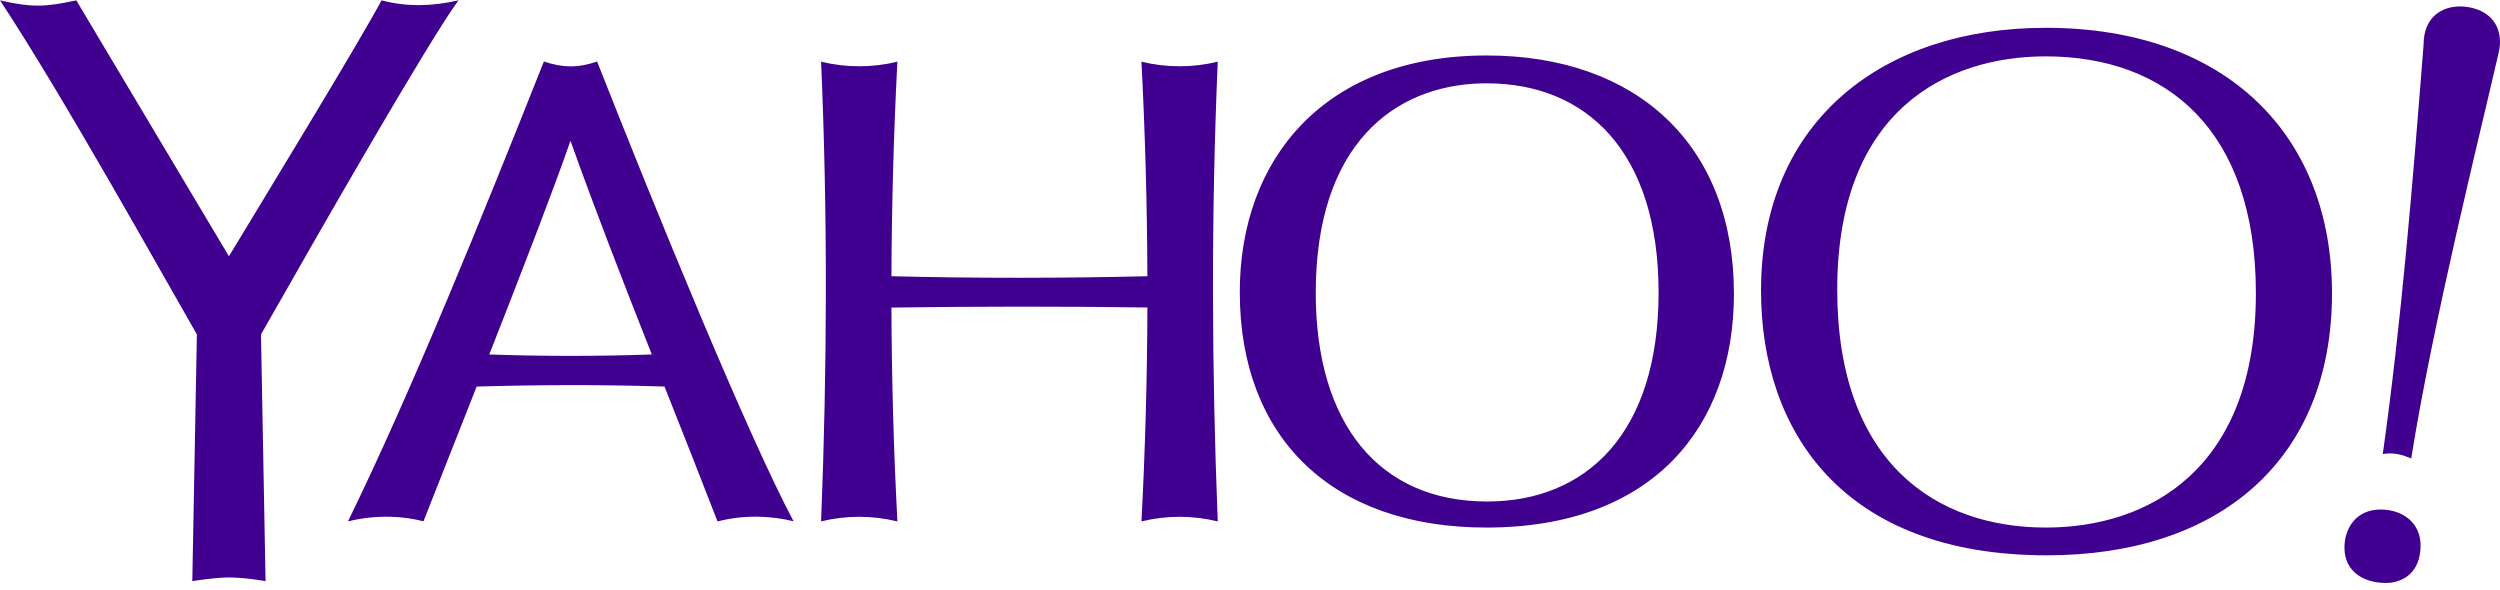
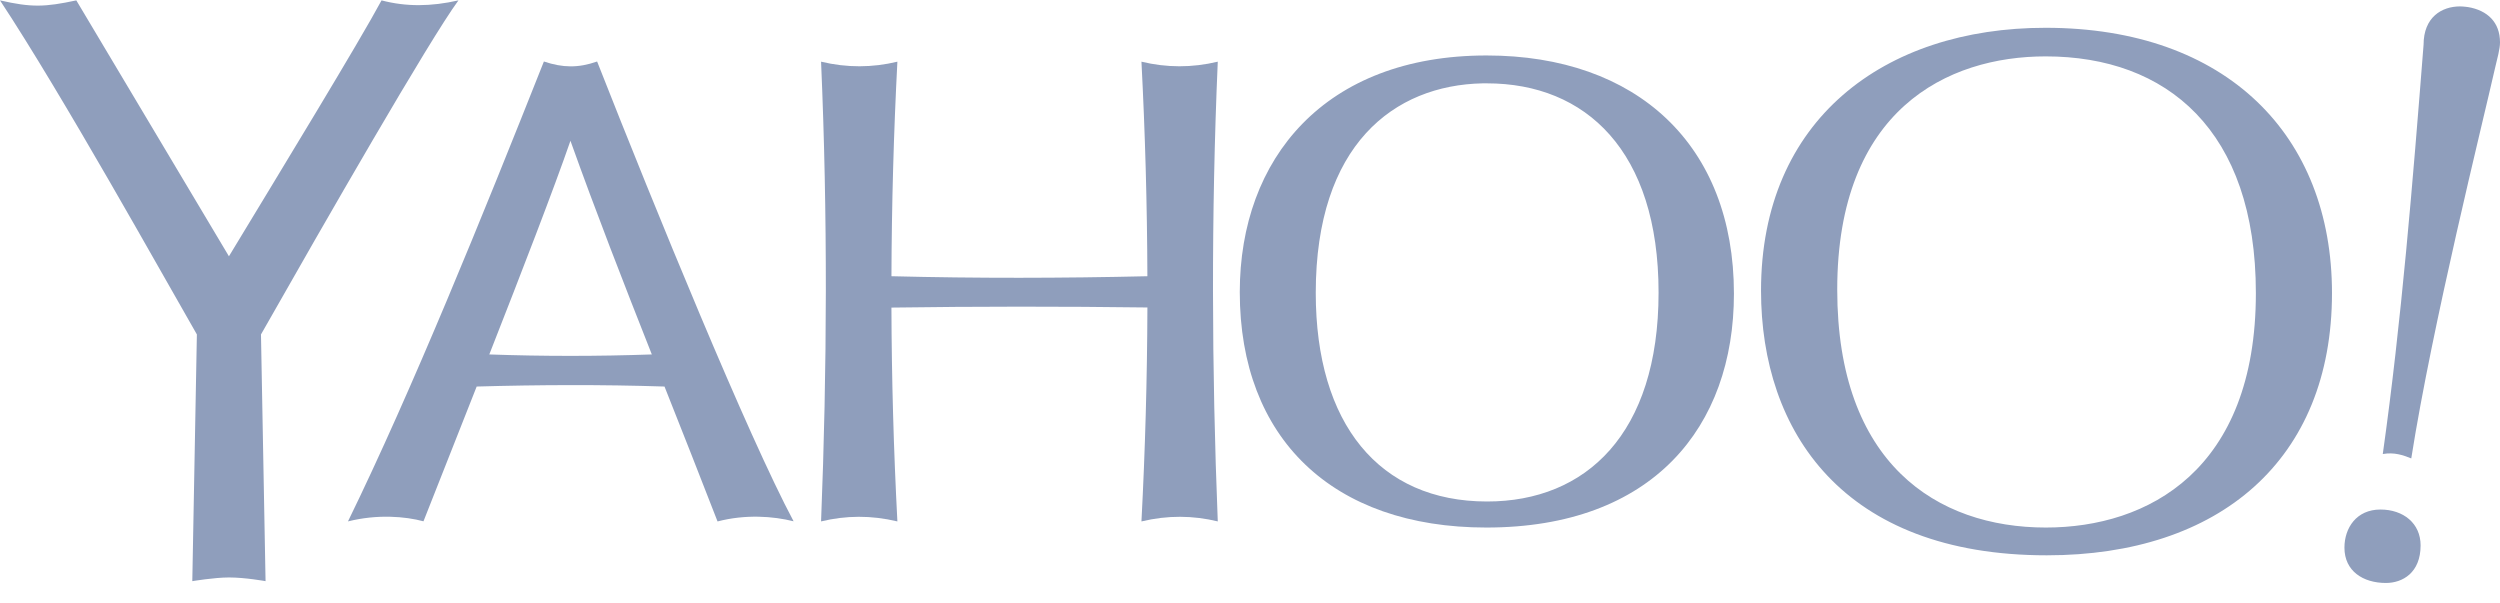
- <svg xmlns="http://www.w3.org/2000/svg" width="140" height="33" viewBox="0 0 140 33">
-   <path d="M83.276 28.084c-6.043 0-9.594-4.348-9.594-11.682 0-8.294 4.375-11.633 9.345-11.735.08-.002.159 0 .238 0 5.544 0 9.615 3.791 9.615 11.714 0 7.912-4.066 11.703-9.604 11.703m-.027-24.978c-9.065 0-13.821 5.772-13.821 13.253 0 8.19 5.192 13.184 13.808 13.184 9.315 0 13.864-5.629 13.864-13.098 0-8.327-5.433-13.339-13.85-13.339m19.635 13.111c0-10.078 6.173-13.06 11.671-13.06 6.78 0 11.773 4.135 11.773 13.256 0 9.914-6.04 13.13-11.762 13.13-6.113 0-11.682-3.603-11.682-13.326m11.66-14.66c-9.027 0-15.928 5.146-15.928 14.716 0 7.885 4.59 14.825 16.003 14.825 9.663 0 15.972-5.334 15.972-14.685 0-8.818-5.885-14.857-16.046-14.857M14.615 18.729C18.178 12.452 24.059 2.212 25.675.02l-.004.002.002-.002c-1.54.35-2.928.362-4.307 0-1.214 2.272-5.695 9.624-8.546 14.331L4.273.021C2.505.4 1.765.424 0 .02c3.503 5.3 9.116 15.394 11.025 18.708l-.256 13.816s1.231-.207 2.055-.207c.912 0 2.047.207 2.047.207l-.256-13.816zm21.879 1.121c-3.03.105-6.06.106-9.091 0H27.4c1.855-4.723 3.616-9.28 4.546-11.966 1.416 3.966 2.974 7.961 4.557 11.97l-.009-.005zm7.947 9.343c-2.57-4.818-7.726-17.422-11.003-25.749l-.003.002.003-.002c-1.063.373-1.93.352-2.975.001l-.005-.002c-3.441 8.67-7.406 18.457-10.972 25.755v.004l.015-.007-.014.003.029-.01-.015.007c1.63-.406 3.186-.28 4.215 0l-.007-.005.006.002c.909-2.306 1.944-4.92 2.98-7.549l.005.004c3.504-.1 7.008-.114 10.512 0 .997 2.515 1.996 5.034 2.97 7.554 1.561-.409 3.115-.297 4.263-.007l-.004-.001zM68.194 3.454a8.98 8.98 0 0 1-4.273 0c.207 4.001.318 8.006.333 12.015-4.782.112-9.56.12-14.332 0h-.001c.015-4.008.126-8.014.333-12.015a8.98 8.98 0 0 1-4.273 0c.372 8.596.34 17.176 0 25.744a8.973 8.973 0 0 1 4.268 0l-.009-.004.014.004c-.21-3.994-.32-7.986-.334-11.974h.002c4.777-.066 9.555-.07 14.333-.005-.014 3.99-.123 7.983-.334 11.98l.014-.005-.008.004a8.973 8.973 0 0 1 4.267 0c-.34-8.568-.372-17.148 0-25.744M138.21.396l-.003.003V.397s-.264-.038-.444-.038c-1.026 0-2.043.604-2.043 2.149-.608 7.748-1.242 15.52-2.284 22.913l-.005.005.005-.001h.004c.63-.11 1.119.056 1.594.248l-.003-.004c1.183-7.51 3.992-18.76 4.712-21.943.103-.448.257-.977.257-1.353 0-1.136-.717-1.796-1.79-1.977m-4.906 28.138c-1.345 0-2.015 1.03-2.015 2.137 0 1.306 1.038 1.975 2.322 1.975.929 0 1.942-.567 1.942-2.105 0-1.234-.962-2.007-2.25-2.007" fill="#400090" fill-rule="evenodd" />
+ <svg xmlns="http://www.w3.org/2000/svg" width="112px" height="27px" viewBox="0 0 112 27" version="1.1">
+   <defs />
+   <g stroke="none" stroke-width="1" fill="none" fill-rule="evenodd">
+     <g transform="translate(-54, -866)" fill="#8F9EBC">
+       <g transform="translate(29, 777)">
+         <g transform="translate(25, 89)">
+           <path d="M66.621,22.467 C61.786,22.467 58.946,18.989 58.946,13.122 C58.946,6.486 62.446,3.815 66.422,3.734 C66.485,3.732 66.549,3.734 66.612,3.734 C71.047,3.734 74.304,6.767 74.304,13.105 C74.304,19.435 71.051,22.467 66.621,22.467 M66.599,2.485 C59.347,2.485 55.542,7.102 55.542,13.087 C55.542,19.639 59.696,23.634 66.589,23.634 C74.041,23.634 77.68,19.131 77.68,13.156 C77.68,6.494 73.334,2.485 66.599,2.485" />
+           <path d="M82.308,12.974 C82.308,4.911 87.246,2.526 91.645,2.526 C97.069,2.526 101.063,5.834 101.063,13.13 C101.063,21.062 96.231,23.634 91.654,23.634 C86.763,23.634 82.308,20.752 82.308,12.974 M91.637,1.245 C84.414,1.245 78.894,5.363 78.894,13.019 C78.894,19.327 82.566,24.878 91.696,24.878 C99.426,24.878 104.473,20.611 104.473,13.13 C104.473,6.076 99.765,1.245 91.637,1.245" />
+           <path d="M11.692,14.983 C14.542,9.962 19.247,1.769 20.539,0.017 C20.539,0.017 20.538,0.018 20.537,0.018 L20.538,0.017 C19.307,0.297 18.196,0.307 17.093,0.017 L17.093,0.017 L17.093,0.017 L17.093,0.017 L17.093,0.017 C16.121,1.834 12.537,7.716 10.256,11.482 L3.419,0.017 C2.004,0.32 1.412,0.339 2.24224224e-05,0.017 C2.802,4.257 7.293,12.332 8.82,14.983 L8.82,14.983 L8.615,26.036 C8.615,26.036 9.6,25.87 10.259,25.87 C10.989,25.87 11.897,26.036 11.897,26.036 L11.692,14.983 Z" />
+           <path d="M29.195,15.879 C26.771,15.964 24.347,15.965 21.922,15.879 L21.92,15.88 C23.404,12.101 24.813,8.456 25.556,6.307 C26.69,9.48 27.936,12.676 29.203,15.882 L29.195,15.879 Z M35.553,23.354 C33.497,19.5 29.372,9.417 26.751,2.756 L26.748,2.757 L26.751,2.755 C25.9,3.054 25.206,3.037 24.37,2.756 L24.367,2.754 C21.614,9.691 18.442,17.52 15.589,23.359 L15.589,23.359 L15.589,23.361 L15.601,23.356 C15.597,23.357 15.594,23.358 15.59,23.359 L15.612,23.351 L15.601,23.356 C16.905,23.031 18.15,23.132 18.973,23.355 C18.971,23.354 18.969,23.353 18.967,23.352 L18.972,23.354 C19.699,21.509 20.527,19.418 21.356,17.315 L21.36,17.317 C24.163,17.237 26.966,17.226 29.769,17.317 L29.77,17.317 C30.567,19.329 31.366,21.345 32.146,23.361 L32.145,23.361 C33.395,23.034 34.638,23.123 35.556,23.355 L35.553,23.354 Z" />
+           <path d="M54.556,2.763 C53.396,3.042 52.257,3.034 51.137,2.763 C51.303,5.964 51.392,9.168 51.403,12.375 C47.578,12.464 43.755,12.472 39.937,12.375 L39.937,12.375 C39.948,9.169 40.037,5.964 40.203,2.763 C39.083,3.034 37.944,3.042 36.784,2.763 C37.082,9.64 37.056,16.504 36.784,23.359 C37.895,23.09 39.032,23.078 40.199,23.359 L40.192,23.355 L40.203,23.359 C40.035,20.163 39.947,16.97 39.936,13.779 L39.937,13.78 C43.76,13.726 47.582,13.724 51.404,13.775 C51.393,16.967 51.305,20.162 51.137,23.359 L51.148,23.355 L51.141,23.359 C52.309,23.078 53.445,23.09 54.556,23.359 C54.284,16.504 54.258,9.64 54.556,2.763" />
+           <path d="M110.567,0.317 L110.566,0.319 L110.566,0.317 C110.566,0.317 110.354,0.287 110.21,0.287 C109.389,0.287 108.576,0.771 108.576,2.006 C108.089,8.205 107.582,14.422 106.749,20.337 L106.745,20.34 C106.746,20.34 106.747,20.34 106.749,20.34 L106.749,20.34 L106.752,20.34 C107.256,20.252 107.647,20.385 108.027,20.538 L108.025,20.535 C108.971,14.527 111.219,5.528 111.794,2.981 C111.877,2.623 112,2.199 112,1.898 C112,0.989 111.426,0.461 110.567,0.317" />
+           <path d="M106.643,22.827 C105.568,22.827 105.031,23.651 105.031,24.537 C105.031,25.581 105.862,26.117 106.889,26.117 C107.632,26.117 108.443,25.663 108.443,24.433 C108.443,23.446 107.672,22.827 106.643,22.827" />
+         </g>
+       </g>
+     </g>
+   </g>
</svg>
